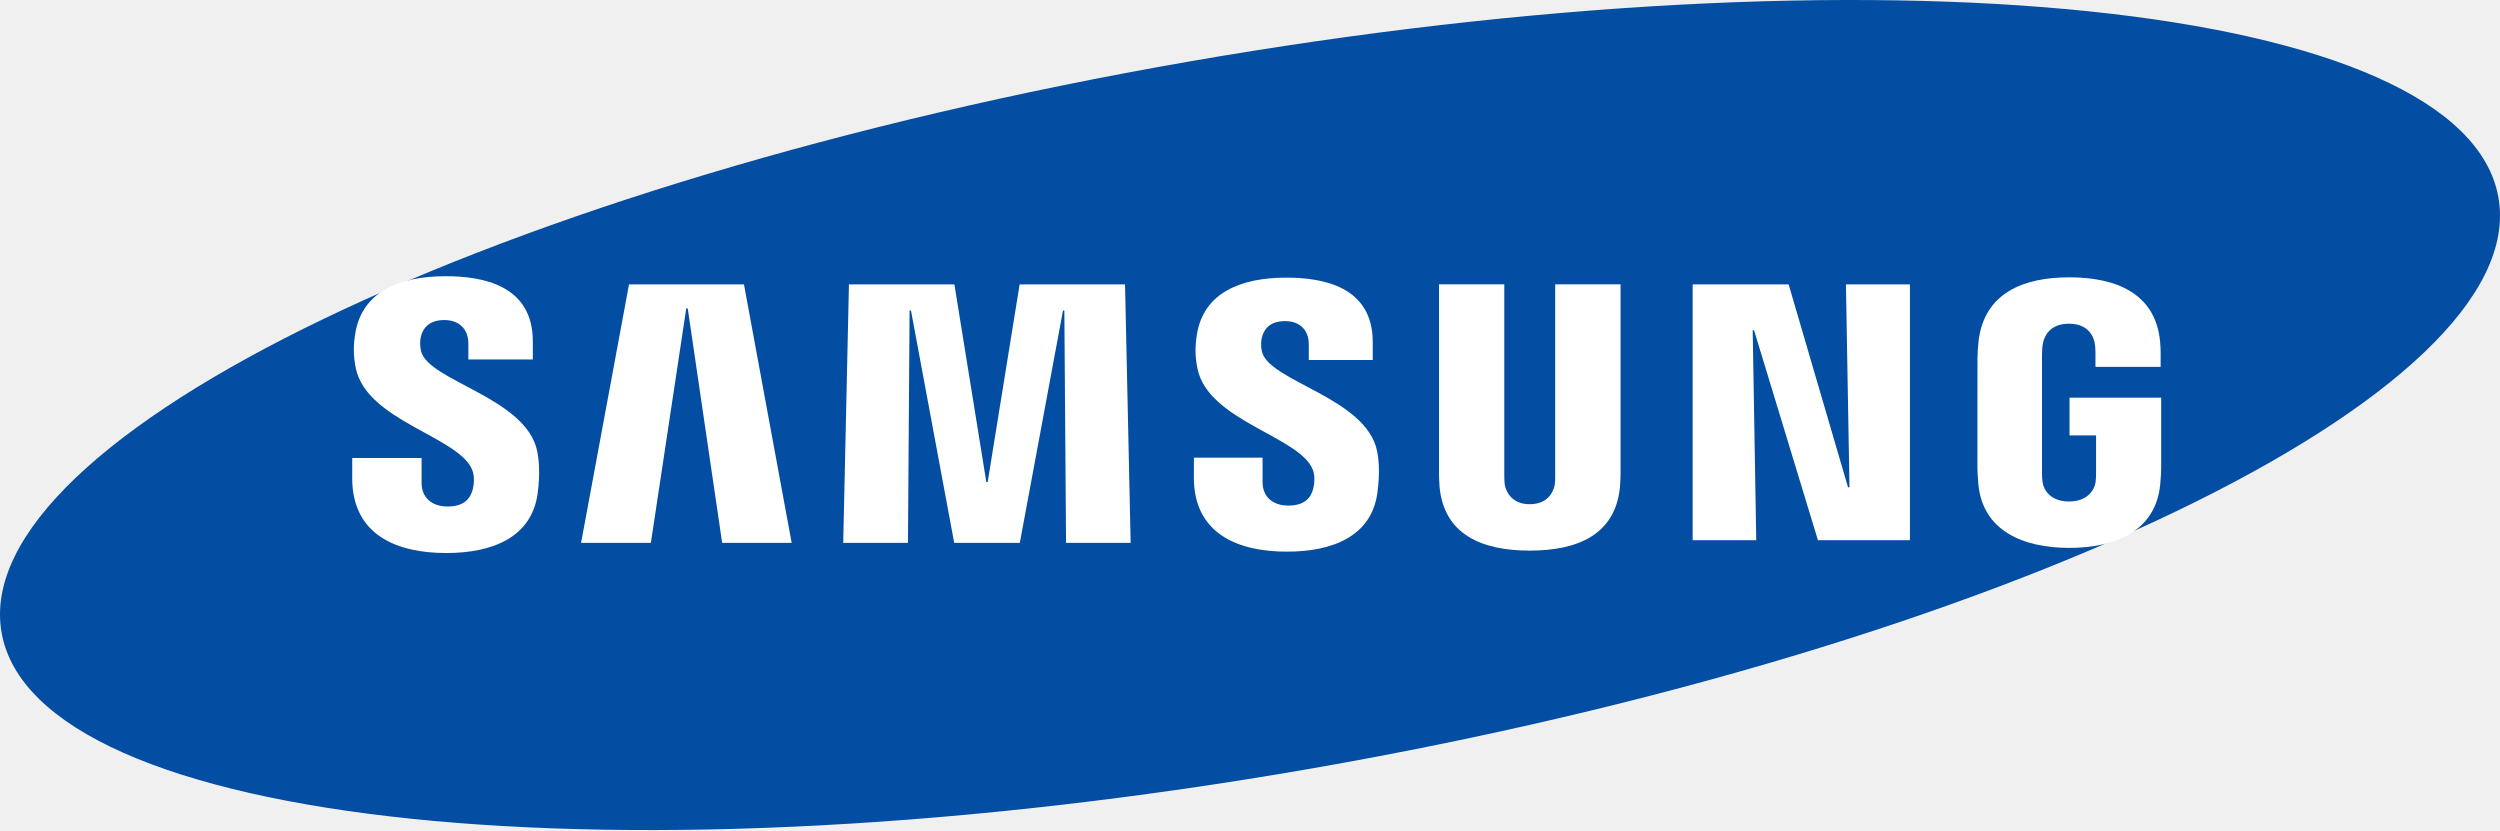
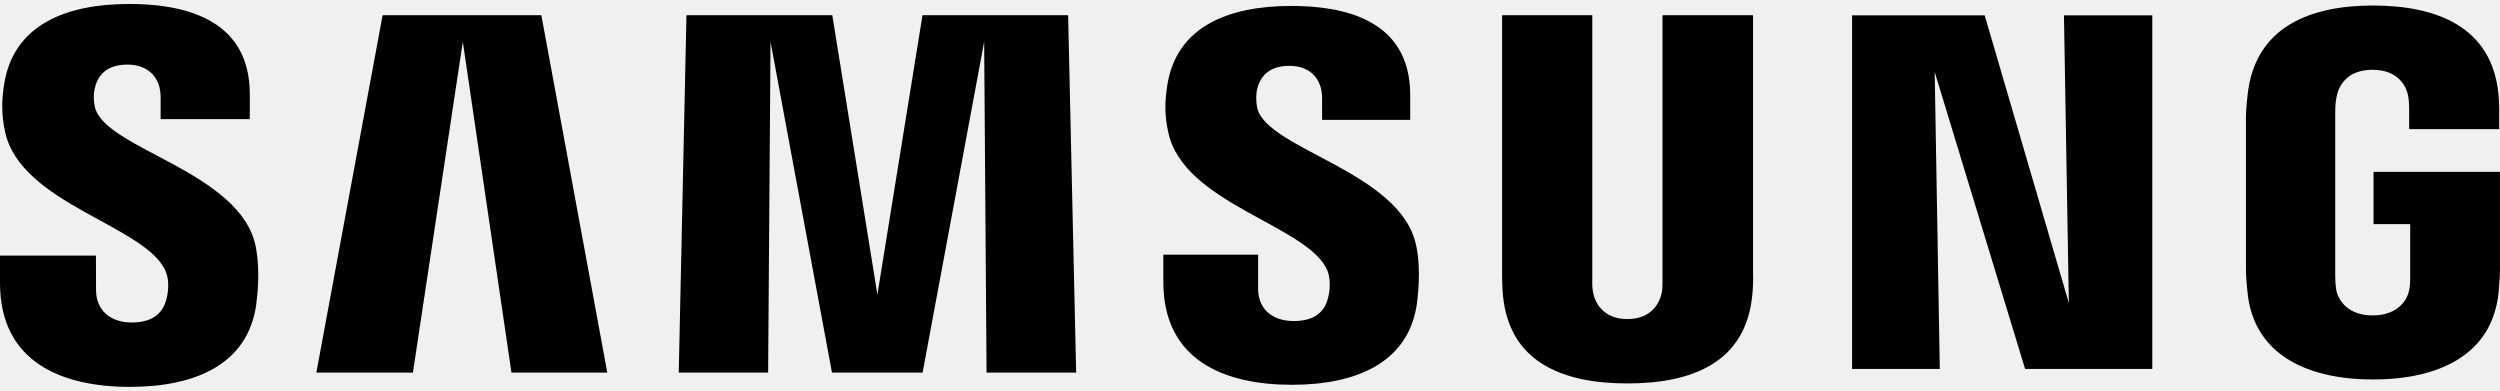
- <svg xmlns="http://www.w3.org/2000/svg" version="1.1" x="0px" y="0px" width="1000" height="332.026" viewBox="0 0 1000 332.026" enable-background="new 0 0 91.026 30.223" xml:space="preserve" id="svg2">
-   <defs id="defs32">
- 	
- 
- 		
- 		
- 	
- 			
- 		
- 				
- 				
- 				
- 				
- 				
- 				
- 				
- 			
- 			
- 		</defs>
-   <g id="g8882" transform="translate(0,115.628)">
-     <path d="M 999.38,-36.577 C 1013.002,41.489 800.48,143.724 524.645,191.766 248.844,239.807 14.217,215.429 0.617,137.33 -12.973,59.253 199.605,-42.949 475.406,-90.979 751.219,-139.042 985.801,-114.665 999.38,-36.577 Z" id="path10" style="fill:#034ea2" />
-     <g id="g8872">
-       <polygon points="67.34,17.745 67.211,10.356 69.541,10.356 69.541,19.669 66.191,19.669 63.866,12.026 63.816,12.026 63.945,19.669 61.63,19.669 61.63,10.356 65.125,10.356 67.288,17.745 " id="polygon16" style="fill:#ffffff" transform="matrix(10.98592,0,0,10.98592,0.0015387,-115.6315)" />
-       <polygon points="24.987,11.228 23.698,19.767 21.157,19.767 22.902,10.356 27.088,10.356 28.825,19.767 26.294,19.767 25.04,11.228 " id="polygon18" style="fill:#ffffff" transform="matrix(10.98592,0,0,10.98592,0.0015387,-115.6315)" />
-       <polygon points="34.743,19.767 33.169,11.306 33.118,11.306 33.059,19.767 30.702,19.767 30.91,10.356 34.75,10.356 35.912,17.55 35.962,17.55 37.125,10.356 40.963,10.356 41.167,19.767 38.815,19.767 38.753,11.306 38.704,11.306 37.131,19.767 " id="polygon20" style="fill:#ffffff" transform="matrix(10.98592,0,0,10.98592,0.0015387,-115.6315)" />
-       <path d="m 188.893,72.36 c 1.011,2.505 0.703,5.724 0.231,7.668 -0.868,3.439 -3.197,6.943 -10.074,6.943 -6.482,0 -10.415,-3.713 -10.415,-9.393 l 0,-10.008 -27.728,0 -0.022,8.009 c 0,23.048 18.149,30.003 37.594,30.003 18.698,0 34.1,-6.394 36.55,-23.62 1.252,-8.932 0.319,-14.776 -0.11,-16.984 -4.361,-21.642 -43.603,-28.102 -46.525,-40.208 -0.494,-2.076 -0.352,-4.274 -0.11,-5.449 0.714,-3.296 2.977,-6.932 9.448,-6.932 6.042,0 9.613,3.735 9.613,9.382 0,1.901 0,6.383 0,6.383 l 25.784,0 0,-7.262 c 0,-22.521 -20.214,-26.037 -34.858,-26.037 -18.39,0 -33.419,6.075 -36.166,22.906 -0.747,4.647 -0.857,8.789 0.231,13.974 4.515,21.126 41.241,27.245 46.558,40.626 z" id="path22" style="fill:#ffffff" />
-       <path d="m 525.085,72.173 c 1.022,2.483 0.692,5.614 0.231,7.558 -0.846,3.428 -3.153,6.877 -9.986,6.877 -6.394,0 -10.294,-3.713 -10.294,-9.261 l -0.022,-9.92 -27.443,0 -0.033,7.899 c 0,22.818 17.984,29.706 37.231,29.706 18.5,0 33.76,-6.306 36.166,-23.378 1.252,-8.866 0.363,-14.633 -0.088,-16.797 -4.339,-21.445 -43.186,-27.838 -46.075,-39.824 -0.494,-2.065 -0.352,-4.241 -0.099,-5.35 0.736,-3.318 2.955,-6.866 9.36,-6.866 5.987,0 9.481,3.647 9.481,9.25 0,1.879 0,6.317 0,6.317 l 25.586,0 0,-7.185 c 0,-22.279 -20.049,-25.773 -34.551,-25.773 -18.182,0 -33.09,5.998 -35.781,22.708 -0.747,4.581 -0.824,8.646 0.242,13.809 4.449,20.906 40.813,26.981 46.075,40.23 z" id="path24" style="fill:#ffffff" />
-       <path d="m 611.928,86.059 c 7.174,0 9.415,-4.966 9.909,-7.503 0.209,-1.121 0.264,-2.615 0.242,-3.955 l 0,-76.506 26.146,0 0,74.166 c 0.055,1.901 -0.132,5.812 -0.22,6.789 -1.835,19.302 -17.094,25.564 -36.089,25.564 -19.017,0 -34.287,-6.262 -36.1,-25.564 -0.088,-0.978 -0.275,-4.889 -0.22,-6.789 l 0,-74.166 26.125,0 0,76.506 c 0,1.34 0.044,2.845 0.242,3.955 0.56,2.538 2.735,7.503 9.964,7.503 z" id="path26" style="fill:#ffffff" />
-       <path d="m 827.604,84.971 c 7.492,0 10.107,-4.735 10.59,-7.492 0.187,-1.186 0.242,-2.626 0.231,-3.933 l 0,-15.007 -10.612,0 0,-15.095 36.66,0 0,27.75 c -0.022,1.934 -0.066,3.362 -0.374,6.811 -1.725,18.808 -18.039,25.52 -36.363,25.52 -18.357,0 -34.65,-6.712 -36.396,-25.52 -0.297,-3.45 -0.341,-4.878 -0.374,-6.811 l 0.022,-43.537 c 0,-1.835 0.231,-5.086 0.428,-6.811 2.296,-19.324 17.962,-25.542 36.319,-25.542 18.336,0 34.386,6.185 36.286,25.542 0.341,3.296 0.231,6.811 0.231,6.811 l 0,3.45 -26.07,0 0,-5.79 c 0.022,0.011 -0.033,-2.461 -0.341,-3.933 -0.439,-2.285 -2.428,-7.536 -10.305,-7.536 -7.536,0 -9.745,4.966 -10.294,7.536 -0.319,1.362 -0.439,3.208 -0.439,4.878 l 0,47.283 c -0.022,1.307 0.055,2.746 0.264,3.933 0.45,2.768 3.054,7.492 10.536,7.492 z" id="path28" style="fill:#ffffff" />
-     </g>
-   </g>
+ <svg xmlns="http://www.w3.org/2000/svg" width="512" height="80" viewBox="0 0 512 80" fill="none">
+   <path d="M19.456 21.995C19.093 20.523 19.179 18.965 19.392 18.155C19.883 15.829 21.483 13.227 26.091 13.227C30.379 13.227 32.896 15.893 32.896 19.883C32.896 21.227 32.896 24.405 32.896 24.405H51.157V19.264C51.157 3.349 36.8 0.811 26.453 0.811C13.461 0.811 2.837 5.12 0.875 17.088C0.341 20.373 0.256 23.253 1.024 26.944C4.203 41.899 30.208 46.229 33.984 55.701C34.688 57.472 34.475 59.712 34.133 61.099C33.536 63.552 31.872 66.048 26.987 66.048C22.421 66.048 19.669 63.381 19.669 59.392L19.648 52.352H0V57.941C0 74.304 12.843 79.232 26.603 79.232C39.829 79.232 50.688 74.731 52.459 62.485C53.333 56.171 52.672 52.053 52.373 50.496C49.301 35.115 21.547 30.549 19.456 21.995ZM257.493 22.165C257.173 20.715 257.259 19.179 257.429 18.389C257.963 16.043 259.52 13.483 264.064 13.483C268.288 13.483 270.763 16.128 270.763 20.075C270.763 21.419 270.763 24.555 270.763 24.555H288.811V19.456C288.811 3.691 274.667 1.216 264.427 1.216C251.541 1.216 241.003 5.461 239.083 17.323C238.571 20.544 238.443 23.424 239.253 27.072C242.389 41.877 268.139 46.165 271.893 55.509C272.555 57.28 272.363 59.541 272.021 60.864C271.467 63.296 269.824 65.749 264.96 65.749C260.395 65.749 257.664 63.125 257.664 59.179V52.16H238.251V57.749C238.251 73.92 250.923 78.805 264.576 78.805C277.653 78.805 288.448 74.347 290.176 62.229C291.008 55.979 290.389 51.904 290.048 50.368C287.04 35.2 259.584 30.635 257.493 22.165ZM423.701 62.059L406.464 3.136H379.307V75.563H397.269L396.224 14.741L414.741 75.563H440.789V3.136H422.699L423.701 62.059ZM78.357 3.115L64.789 76.309H84.565L94.784 8.555L104.747 76.309H124.373L110.869 3.115H78.357ZM188.928 3.115L179.691 60.331L170.453 3.115H140.587L139.008 76.309H157.312L157.803 8.555L170.389 76.309H188.949L201.557 8.555L202.048 76.309H220.395L218.752 3.115H188.928ZM358.997 3.115H340.48V57.259C340.501 58.197 340.48 59.264 340.309 60.032C339.925 61.845 338.389 65.344 333.269 65.344C328.235 65.344 326.656 61.845 326.293 60.032C326.101 59.264 326.08 58.197 326.101 57.259V3.115H307.627V55.573C307.605 56.917 307.712 59.691 307.797 60.416C309.077 74.091 319.851 78.528 333.312 78.528C346.795 78.528 357.568 74.091 358.869 60.416C358.976 59.691 359.104 56.939 359.019 55.573V3.115H358.997ZM486.101 35.243V45.909H493.611V56.491C493.632 57.429 493.589 58.453 493.419 59.264C493.12 61.248 491.243 64.597 485.909 64.597C480.619 64.597 478.763 61.227 478.443 59.264C478.315 58.453 478.251 57.429 478.251 56.491V23.04C478.251 21.867 478.336 20.565 478.592 19.584C478.955 17.792 480.533 14.293 485.867 14.293C491.456 14.293 492.864 18.005 493.184 19.584C493.397 20.629 493.397 22.4 493.397 22.4V26.453H511.829V24.043C511.829 24.043 511.915 21.547 511.68 19.2C510.293 5.461 498.987 1.131 486.016 1.131C473.024 1.131 461.931 5.525 460.331 19.2C460.181 20.459 459.968 22.699 459.968 24.043V54.805C459.968 56.149 460.011 57.173 460.267 59.627C461.461 72.981 473.045 77.717 485.995 77.717C499.029 77.717 510.507 72.981 511.744 59.627C511.957 57.173 511.979 56.149 512.021 54.805V35.2H486.101V35.243Z" fill="black" />
</svg>
